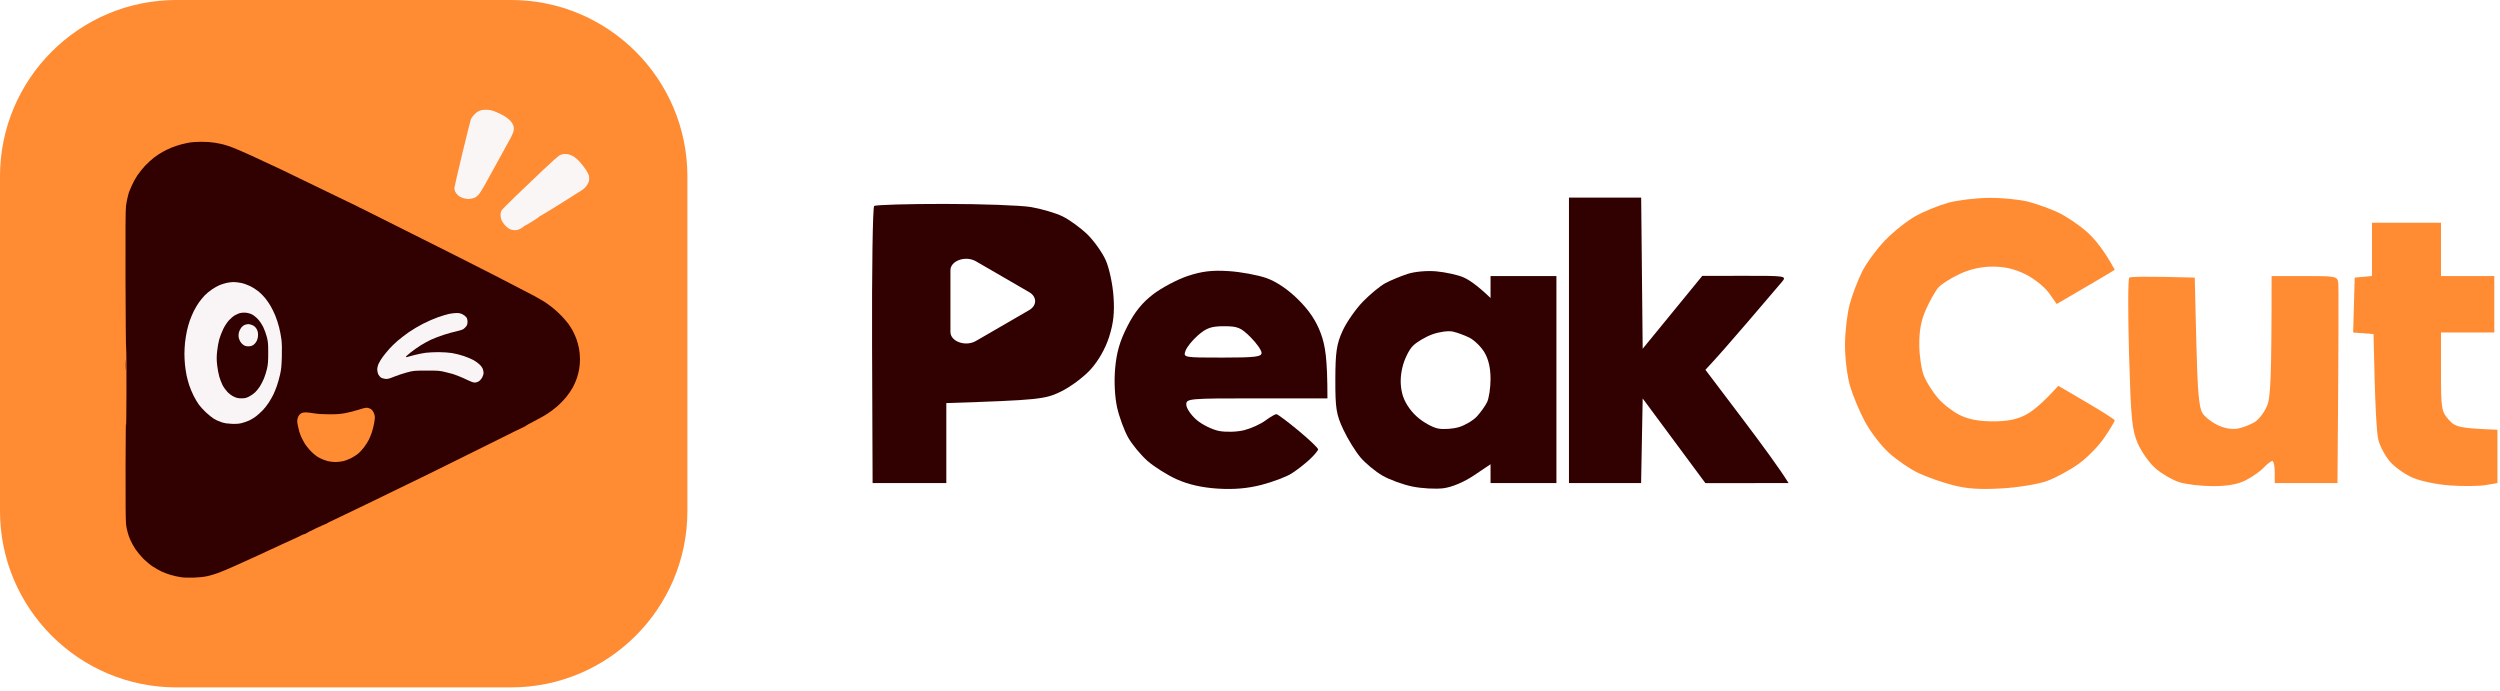
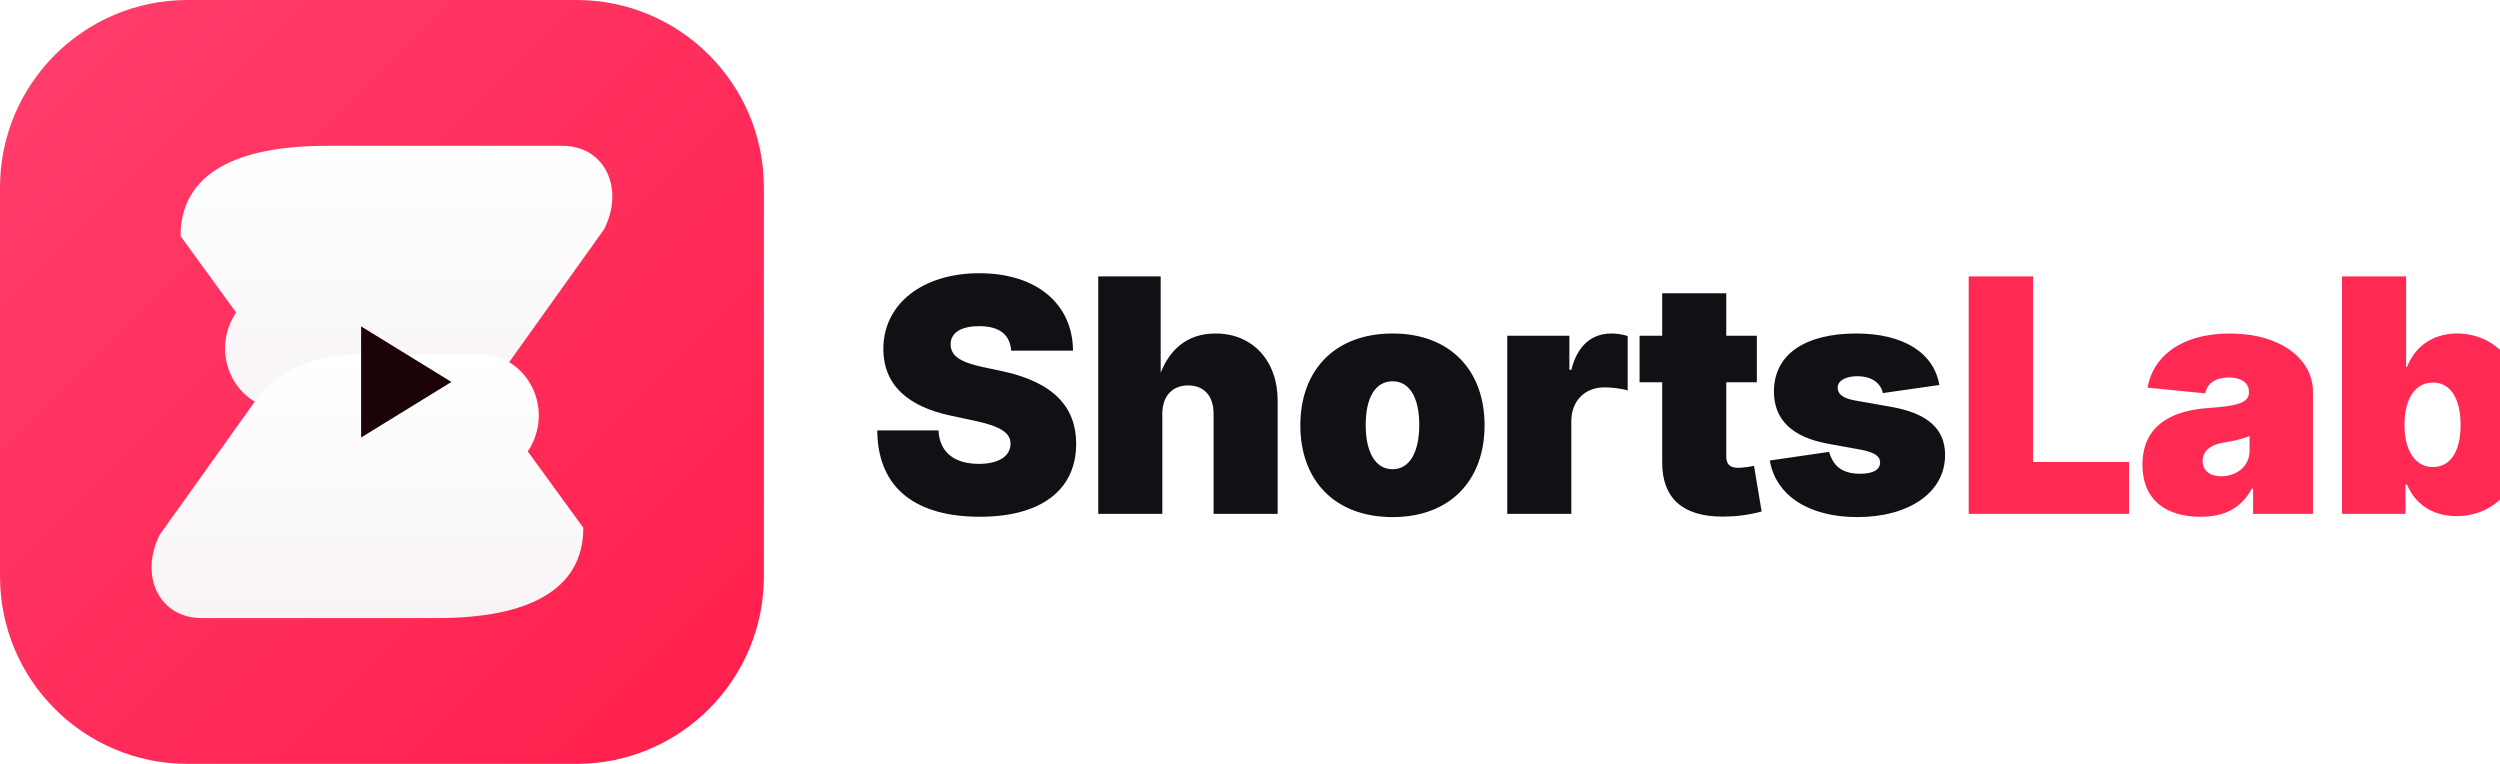
- <svg xmlns="http://www.w3.org/2000/svg" width="797" height="220" viewBox="0 0 797 220" fill="none">
-   <path d="M378.686 87.97C383.186 86.48 386.436 86.09 391.686 86.43C395.536 86.67 400.936 87.67 403.686 88.63C406.886 89.76 410.536 92.211 413.806 95.44C417.346 98.93 419.596 102.28 421.056 106.25C422.526 110.22 423.186 114.32 423.186 127H400.686C378.857 127 378.186 127.06 378.186 129C378.186 130.1 379.646 132.27 381.436 133.83C383.226 135.38 386.486 136.99 388.686 137.4C390.906 137.82 394.466 137.7 396.686 137.13C398.886 136.57 401.926 135.18 403.436 134.05C404.945 132.921 406.525 132.021 406.936 132.04C407.347 132.061 410.507 134.421 413.966 137.29C417.416 140.16 420.226 142.84 420.216 143.25C420.196 143.66 418.946 145.15 417.436 146.55C415.926 147.95 413.336 149.95 411.686 150.99C410.035 152.03 405.755 153.64 402.186 154.57C397.716 155.72 393.345 156.099 388.186 155.77C383.206 155.449 378.836 154.46 375.186 152.82C372.156 151.47 367.946 148.81 365.806 146.93C363.676 145.04 360.916 141.7 359.666 139.5C358.426 137.3 356.847 133.03 356.157 130C355.397 126.66 355.136 121.75 355.506 117.5C355.936 112.39 356.996 108.75 359.396 104.04C361.726 99.46 364.146 96.46 367.686 93.769C370.436 91.68 375.386 89.07 378.686 87.97ZM390.226 104C386.206 104 384.636 104.54 381.976 106.84C380.166 108.41 378.346 110.66 377.936 111.84C377.196 113.98 377.317 114 389.686 114C400.125 114 402.186 113.75 402.186 112.5C402.186 111.68 400.616 109.43 398.686 107.5C395.626 104.44 394.566 104 390.226 104Z" fill-rule="evenodd" clip-rule="evenodd" fill="#310001" />
-   <path d="M448.686 87.34C450.996 86.58 454.906 86.23 457.936 86.51C460.826 86.78 464.646 87.62 466.436 88.37C468.226 89.12 470.926 90.92 475.186 95V88H496.186V154H475.186V148L469.936 151.53C466.736 153.68 462.926 155.29 460.186 155.65C457.716 155.97 453.216 155.72 450.186 155.09C447.156 154.45 442.886 152.889 440.686 151.6C438.486 150.32 435.377 147.749 433.777 145.89C432.177 144.02 429.697 140.03 428.277 137C425.997 132.16 425.686 130.24 425.706 121C425.726 112.24 426.106 109.67 428.006 105.5C429.256 102.75 432.177 98.55 434.487 96.17C436.796 93.79 440.036 91.13 441.686 90.25C443.336 89.38 446.486 88.07 448.686 87.34ZM463.186 105.71C461.816 105.39 458.885 105.78 456.686 106.57C454.486 107.36 451.676 109.02 450.436 110.25C449.196 111.49 447.706 114.53 447.117 117C446.377 120.07 446.356 122.77 447.036 125.5C447.656 127.98 449.397 130.74 451.617 132.75C453.576 134.54 456.646 136.27 458.436 136.61C460.226 136.95 463.266 136.739 465.186 136.14C467.116 135.55 469.646 134.04 470.816 132.78C471.976 131.53 473.446 129.49 474.066 128.25C474.676 127.01 475.186 123.64 475.186 120.75C475.179 117.25 474.512 114.417 473.186 112.25C472.086 110.46 469.946 108.39 468.436 107.64C466.926 106.89 464.566 106.02 463.186 105.71Z" fill-rule="evenodd" clip-rule="evenodd" fill="#310001" />
-   <path d="M523.686 111.18L542.686 87.95L556.186 87.93C569.055 87.91 569.616 87.99 568.206 89.71C567.386 90.69 562.476 96.45 557.286 102.5C552.107 108.55 546.916 114.49 543.686 117.89L555.266 133.2C561.636 141.61 567.596 149.74 570.186 154L543.686 154.03L523.686 127.03L523.186 154H500.186V63H523.206L523.686 111.18Z" fill="#310001" />
-   <path d="M301.106 65.01C312.975 65.01 325.385 65.46 328.686 66.01C331.986 66.57 336.486 67.89 338.686 68.95C340.886 70.02 344.457 72.6 346.617 74.69C348.776 76.79 351.437 80.53 352.527 83C353.617 85.47 354.727 90.65 354.987 94.5C355.347 99.67 354.976 103.05 353.576 107.43C352.386 111.16 350.196 115 347.686 117.78C345.486 120.21 341.216 123.39 338.186 124.85C333.166 127.269 331.345 127.54 301.686 128.5V154H278.186L278.016 110.17C277.926 86.067 278.226 66.041 278.686 65.67C279.148 65.3 289.238 65 301.106 65.01ZM311.121 83.299C307.84 81.398 303 83.103 303 86.161V105.839C303 108.896 307.84 110.602 311.121 108.701L328.106 98.862C330.631 97.399 330.631 94.601 328.106 93.138L311.121 83.299Z" fill-rule="evenodd" clip-rule="evenodd" fill="#310001" />
-   <path d="M634.186 63.08C638.306 63.05 643.936 63.61 646.686 64.33C649.436 65.05 653.706 66.59 656.186 67.76C658.666 68.93 662.706 71.65 665.186 73.81C667.666 75.97 670.696 79.6 674.186 86L671.936 87.37C670.695 88.131 666.534 90.581 655.686 96.91L653.186 93.39C651.806 91.46 648.436 88.77 645.686 87.43C642.196 85.71 639.026 84.98 635.186 85C631.536 85.01 628.006 85.811 624.686 87.37C621.936 88.66 618.927 90.571 617.996 91.611C617.066 92.651 615.296 95.75 614.066 98.5C612.446 102.09 611.837 105.33 611.867 110C611.897 113.57 612.587 118.07 613.407 120C614.217 121.93 616.187 125.02 617.786 126.89C619.376 128.75 622.486 131.18 624.686 132.28C627.436 133.66 630.716 134.3 635.186 134.33C639.826 134.35 642.826 133.77 645.686 132.31C647.886 131.18 651.146 128.62 656.186 123L665.157 128.25C670.086 131.14 674.146 133.72 674.176 134C674.206 134.28 672.756 136.7 670.956 139.39C669.156 142.08 665.436 145.9 662.686 147.87C659.936 149.84 655.436 152.28 652.686 153.3C649.836 154.35 643.605 155.38 638.186 155.7C631.146 156.11 627.066 155.84 622.436 154.63C618.996 153.73 614.066 151.99 611.476 150.75C608.886 149.51 604.726 146.66 602.226 144.401C599.726 142.151 596.267 137.65 594.536 134.401C592.797 131.161 590.657 126.03 589.777 123C588.887 119.97 588.176 114.13 588.186 110C588.196 105.88 588.876 100.03 589.686 97C590.496 93.97 592.307 89.25 593.697 86.5C595.077 83.75 598.406 79.25 601.086 76.5C603.756 73.75 608.136 70.29 610.816 68.81C613.496 67.33 618.166 65.44 621.186 64.62C624.206 63.8 630.056 63.11 634.186 63.08Z" fill="#FF8B33" />
-   <path d="M734.686 88C744.835 88 745.196 88.08 745.436 90.25C745.576 91.49 745.576 106.341 745.186 154H725.186V150.5C725.186 148.571 724.846 146.991 724.436 146.97C724.025 146.951 722.785 147.901 721.686 149.07C720.586 150.25 717.996 152.061 715.936 153.111C713.346 154.41 710.095 154.991 705.436 154.981C701.726 154.971 696.936 154.411 694.796 153.731C692.646 153.061 689.276 151.11 687.296 149.42C685.306 147.73 682.726 144.13 681.556 141.42C679.666 137.05 679.347 133.86 678.737 112.8C678.367 99.773 678.396 88.844 678.816 88.52C679.237 88.2 684.109 88.06 699.686 88.5L700.186 109C700.576 124.909 701.026 130.009 702.186 131.76C703.006 133 705.256 134.74 707.186 135.62C709.406 136.64 711.786 136.99 713.686 136.58C715.336 136.22 717.696 135.27 718.936 134.46C720.176 133.66 721.866 131.43 722.686 129.5C723.846 126.8 724.186 121.67 724.186 88H734.686Z" fill="#FF8B33" />
-   <path d="M778.186 88H795.186V106H778.186V118.5C778.186 130.3 778.326 131.15 780.606 133.75C782.726 136.16 783.837 136.53 796.186 137V154L792.436 154.64C790.376 154.99 785.305 155.05 781.186 154.77C777.026 154.49 771.686 153.39 769.186 152.31C766.706 151.23 763.446 148.92 761.936 147.17C760.426 145.43 758.756 142.31 758.226 140.25C757.696 138.19 757.136 129.75 756.686 106.5L750.186 106L750.686 88.5L756.186 88V71H778.186V88Z" fill="#FF8B33" />
-   <path d="M162.894 0H56.248C25.183 0 0 25.183 0 56.248V162.894C0 193.959 25.183 219.142 56.248 219.142H162.894C193.959 219.142 219.142 193.959 219.142 162.894V56.248C219.142 25.183 193.959 0 162.894 0Z" fill="#FF8B33" />
-   <path d="M57.863 46.005C58.838 45.756 60.136 45.478 60.751 45.391C61.365 45.301 62.917 45.219 64.197 45.208C65.514 45.195 67.294 45.31 68.295 45.473C69.269 45.629 70.567 45.888 71.182 46.047C71.797 46.205 73.095 46.632 74.069 46.995C75.043 47.356 77.726 48.514 80.03 49.565C82.336 50.614 86.568 52.585 89.437 53.943C92.305 55.302 99.011 58.546 104.339 61.153C109.666 63.759 114.109 65.906 114.211 65.924C114.313 65.945 114.44 66.016 114.49 66.083C114.541 66.152 114.707 66.236 114.856 66.269C115.005 66.305 115.215 66.4 115.321 66.481C115.427 66.562 122.556 70.135 131.162 74.419C139.768 78.705 151.713 84.725 157.706 87.802C163.698 90.876 169.484 93.876 170.559 94.465C171.633 95.055 172.977 95.832 173.539 96.192C174.102 96.552 175.234 97.37 176.054 98.009C176.873 98.648 178.175 99.831 178.947 100.64C179.716 101.447 180.694 102.57 181.117 103.133C181.539 103.696 182.184 104.702 182.549 105.369C182.914 106.036 183.467 107.271 183.778 108.117C184.09 108.963 184.47 110.389 184.624 111.285C184.779 112.181 184.905 113.67 184.905 114.592C184.905 115.515 184.781 116.94 184.628 117.76C184.475 118.58 184.134 119.879 183.872 120.648C183.611 121.416 183.043 122.703 182.612 123.508C182.18 124.313 181.241 125.694 180.524 126.574C179.807 127.455 178.55 128.759 177.73 129.473C176.911 130.187 175.486 131.264 174.564 131.865C173.641 132.467 171.714 133.557 170.279 134.284C168.845 135.013 167.629 135.687 167.578 135.784C167.528 135.881 167.422 135.952 167.345 135.944C167.269 135.935 162.448 138.309 156.635 141.219C150.821 144.13 141.915 148.542 136.843 151.024C131.771 153.506 122.802 157.862 116.912 160.706C111.02 163.551 105.758 166.078 105.216 166.322C104.674 166.566 104.234 166.808 104.238 166.858C104.242 166.909 104.141 166.961 104.013 166.972C103.884 166.983 102.398 167.647 100.706 168.444C99.015 169.242 97.59 169.974 97.54 170.069C97.489 170.166 97.363 170.233 97.26 170.218C97.158 170.203 96.655 170.384 96.142 170.621C95.63 170.855 95.168 171.09 95.118 171.142C95.068 171.194 94.941 171.25 94.839 171.267C94.736 171.284 92.557 172.279 89.996 173.479C87.434 174.677 83.871 176.33 82.079 177.15C80.285 177.968 77.143 179.395 75.094 180.319C73.045 181.243 70.573 182.287 69.599 182.639C68.624 182.991 67.075 183.453 66.153 183.664C65.089 183.908 63.522 184.083 61.868 184.143C60.264 184.202 58.651 184.15 57.677 184.008C56.805 183.882 55.382 183.571 54.511 183.317C53.639 183.062 52.298 182.563 51.53 182.205C50.761 181.849 49.462 181.111 48.643 180.567C47.823 180.023 46.493 178.916 45.689 178.109C44.884 177.302 43.749 175.927 43.166 175.057C42.583 174.187 41.827 172.802 41.488 171.983C41.149 171.163 40.849 170.324 40.823 170.119C40.797 169.914 40.691 169.536 40.588 169.281C40.484 169.024 40.307 168.101 40.195 167.231C40.058 166.162 40.004 160.206 40.033 148.877C40.056 139.654 40.119 133.574 40.175 135.368C40.229 137.161 40.292 132.445 40.315 124.887C40.335 117.33 40.29 111.145 40.214 111.145C40.138 111.145 40.048 101.272 40.015 89.205C39.974 73.655 40.017 66.802 40.166 65.68C40.281 64.808 40.507 63.593 40.665 62.978C40.823 62.364 40.974 61.777 40.998 61.674C41.023 61.572 41.108 61.32 41.186 61.115C41.267 60.91 41.637 60.029 42.012 59.159C42.384 58.287 43.163 56.861 43.74 55.991C44.318 55.119 45.448 53.703 46.251 52.844C47.054 51.985 48.339 50.807 49.109 50.228C49.876 49.648 51.092 48.847 51.809 48.445C52.527 48.042 53.784 47.431 54.604 47.088C55.423 46.743 56.889 46.257 57.863 46.005ZM40.119 117.76C40.084 118.477 40.056 117.85 40.056 116.363C40.056 114.876 40.084 114.291 40.119 115.058C40.154 115.828 40.154 117.043 40.119 117.76Z" fill-rule="evenodd" clip-rule="evenodd" fill="#310001" />
-   <path d="M152.397 35.536C152.704 35.376 153.207 35.18 153.515 35.098C153.822 35.016 154.66 34.979 155.377 35.012C156.372 35.059 157.058 35.234 158.265 35.752C159.134 36.125 160.297 36.702 160.846 37.034C161.396 37.366 162.174 37.973 162.579 38.383C162.985 38.793 163.445 39.464 163.603 39.874C163.793 40.364 163.855 40.906 163.784 41.458C163.722 41.918 163.367 42.883 162.99 43.6C162.614 44.318 160.867 47.504 159.108 50.681C157.348 53.858 155.292 57.588 154.539 58.973C153.76 60.402 152.842 61.812 152.41 62.241C151.898 62.752 151.365 63.066 150.767 63.219C150.281 63.344 149.61 63.445 149.277 63.447C148.943 63.448 148.232 63.322 147.694 63.167C147.155 63.012 146.408 62.614 146.034 62.28C145.659 61.947 145.24 61.403 145.103 61.069C144.965 60.735 144.853 60.232 144.855 59.951C144.855 59.67 145.989 54.743 147.373 49.004C148.757 43.265 149.99 38.318 150.113 38.01C150.236 37.703 150.674 37.086 151.087 36.639C151.501 36.192 152.09 35.694 152.397 35.536Z" fill="#FBF7F8" fill-opacity="0.99" />
-   <path d="M172.887 54.428C175.551 51.898 178.065 49.662 178.475 49.462C178.935 49.237 179.613 49.095 180.245 49.093C181.005 49.092 181.558 49.231 182.387 49.636C183.138 50.001 183.896 50.599 184.697 51.456C185.351 52.157 186.295 53.358 186.794 54.128C187.399 55.06 187.739 55.805 187.815 56.364C187.876 56.826 187.835 57.495 187.724 57.855C187.614 58.214 187.278 58.842 186.98 59.252C186.681 59.662 186.112 60.221 185.716 60.493C185.319 60.765 182.165 62.755 178.708 64.918C175.251 67.08 172.337 68.848 172.235 68.848C172.133 68.848 172.028 68.921 172.002 69.01C171.976 69.1 170.929 69.812 169.674 70.594C168.418 71.377 167.308 72.016 167.206 72.016C167.103 72.016 167.021 72.079 167.025 72.156C167.029 72.232 166.589 72.54 166.047 72.84C165.334 73.233 164.808 73.384 164.132 73.385C163.551 73.387 162.921 73.246 162.456 73.005C162.046 72.793 161.381 72.254 160.977 71.805C160.574 71.358 160.094 70.656 159.911 70.246C159.727 69.836 159.576 69.081 159.574 68.569C159.57 67.989 159.699 67.427 159.911 67.078C160.097 66.771 162.005 64.835 164.147 62.774C166.291 60.715 170.223 56.958 172.887 54.428Z" fill="#FBF7F8" fill-opacity="0.99" />
-   <path d="M110.206 131.678C111.385 131.454 113.229 130.981 114.304 130.625C115.379 130.269 116.512 129.974 116.819 129.971C117.126 129.969 117.67 130.112 118.03 130.291C118.458 130.505 118.825 130.904 119.099 131.456C119.328 131.918 119.518 132.589 119.52 132.946C119.524 133.304 119.399 134.269 119.246 135.089C119.093 135.909 118.769 137.167 118.525 137.884C118.283 138.602 117.853 139.651 117.57 140.213C117.288 140.778 116.607 141.846 116.053 142.589C115.502 143.333 114.61 144.285 114.071 144.708C113.533 145.129 112.527 145.759 111.836 146.105C111.145 146.452 110.055 146.86 109.415 147.013C108.774 147.164 107.664 147.288 106.946 147.29C106.229 147.29 105.099 147.156 104.432 146.992C103.765 146.826 102.634 146.388 101.917 146.019C101.055 145.572 100.14 144.872 99.212 143.944C98.443 143.172 97.473 141.956 97.055 141.238C96.64 140.521 96.124 139.515 95.908 139.002C95.694 138.49 95.472 137.862 95.414 137.605C95.358 137.349 95.185 136.636 95.032 136.021C94.878 135.406 94.749 134.588 94.749 134.204C94.747 133.82 94.893 133.196 95.072 132.818C95.25 132.44 95.649 131.979 95.956 131.793C96.286 131.596 96.878 131.458 97.4 131.456C97.886 131.456 99.103 131.596 100.101 131.765C101.284 131.968 102.988 132.076 104.991 132.078C107.371 132.08 108.548 131.989 110.206 131.678Z" fill="#FF8B33" />
-   <path d="M70.064 90.871C70.679 90.623 71.685 90.311 72.3 90.177C72.914 90.043 73.857 89.926 74.395 89.918C74.933 89.911 76.023 90.032 76.817 90.189C77.621 90.349 78.92 90.8 79.751 91.208C80.57 91.612 81.787 92.389 82.451 92.937C83.117 93.483 84.089 94.47 84.61 95.132C85.134 95.791 85.899 96.919 86.315 97.636C86.73 98.353 87.384 99.695 87.766 100.617C88.148 101.54 88.694 103.217 88.977 104.344C89.262 105.471 89.597 107.232 89.724 108.257C89.874 109.481 89.917 111.365 89.848 113.754C89.765 116.674 89.653 117.79 89.28 119.437C89.027 120.564 88.55 122.241 88.222 123.164C87.892 124.086 87.373 125.344 87.064 125.959C86.754 126.573 86.123 127.664 85.659 128.381C85.195 129.098 84.348 130.177 83.774 130.779C83.2 131.381 82.228 132.258 81.613 132.728C80.999 133.198 79.972 133.816 79.331 134.103C78.691 134.388 77.601 134.755 76.91 134.916C76.079 135.109 75.116 135.182 74.069 135.13C73.197 135.085 72.275 135.005 72.02 134.953C71.763 134.899 71.303 134.793 70.996 134.714C70.688 134.636 70.269 134.481 70.064 134.373C69.859 134.263 69.565 134.152 69.412 134.124C69.26 134.094 68.68 133.796 68.129 133.462C67.578 133.127 66.456 132.223 65.638 131.455C64.823 130.686 63.794 129.555 63.357 128.94C62.919 128.325 62.179 127.067 61.714 126.145C61.248 125.223 60.618 123.713 60.317 122.791C60.015 121.869 59.633 120.443 59.469 119.623C59.305 118.803 59.087 117.378 58.985 116.456C58.882 115.533 58.797 113.92 58.797 112.869C58.795 111.818 58.884 110.141 58.994 109.142C59.102 108.143 59.363 106.528 59.573 105.555C59.782 104.581 60.205 103.071 60.508 102.201C60.814 101.331 61.399 99.947 61.807 99.127C62.215 98.307 62.938 97.092 63.411 96.425C63.886 95.758 64.696 94.767 65.214 94.223C65.73 93.677 66.78 92.801 67.55 92.275C68.317 91.75 69.45 91.118 70.064 90.871Z" fill="#FBF7F8" fill-opacity="0.99" />
-   <path d="M139.73 101.093C140.96 100.672 142.51 100.209 143.177 100.068C143.843 99.926 144.89 99.801 145.505 99.792C146.321 99.781 146.846 99.889 147.45 100.196C147.904 100.427 148.45 100.854 148.66 101.143C148.923 101.503 149.044 101.955 149.044 102.574C149.044 103.2 148.925 103.64 148.655 104.005C148.441 104.294 148.021 104.7 147.723 104.909C147.425 105.117 146.427 105.438 145.505 105.624C144.583 105.811 142.739 106.321 141.407 106.761C140.075 107.201 138.272 107.89 137.402 108.296C136.532 108.701 135.064 109.502 134.142 110.076C133.22 110.651 131.775 111.671 130.929 112.345C130.083 113.018 129.392 113.651 129.392 113.754C129.392 113.856 129.539 113.89 129.718 113.828C129.897 113.767 130.966 113.48 132.093 113.191C133.22 112.9 134.856 112.574 135.726 112.463C136.595 112.353 138.441 112.263 139.824 112.263C141.206 112.265 143.134 112.394 144.108 112.552C145.082 112.709 146.759 113.133 147.833 113.493C148.908 113.853 150.333 114.453 151 114.827C151.667 115.2 152.567 115.867 153.002 116.307C153.457 116.767 153.872 117.406 153.979 117.807C154.081 118.19 154.167 118.714 154.167 118.971C154.169 119.226 153.98 119.813 153.749 120.274C153.518 120.734 153.034 121.302 152.676 121.537C152.283 121.794 151.747 121.96 151.326 121.958C150.886 121.954 150.056 121.666 149.091 121.181C148.245 120.758 147.01 120.208 146.343 119.962C145.676 119.718 145.008 119.463 144.853 119.4C144.698 119.335 144.531 119.271 144.48 119.258C144.43 119.243 143.424 118.986 142.245 118.686C140.191 118.162 139.935 118.14 136.005 118.146C131.989 118.151 131.862 118.162 129.672 118.749C128.442 119.079 126.598 119.692 125.574 120.113C123.981 120.767 123.577 120.862 122.78 120.777C122.267 120.723 121.64 120.518 121.383 120.324C121.127 120.128 120.77 119.681 120.591 119.331C120.412 118.979 120.265 118.293 120.265 117.807C120.265 117.276 120.442 116.53 120.705 115.943C120.947 115.405 121.546 114.421 122.038 113.754C122.53 113.087 123.456 111.956 124.095 111.238C124.734 110.521 125.943 109.347 126.779 108.63C127.617 107.912 129.199 106.696 130.294 105.928C131.389 105.158 133.457 103.929 134.889 103.194C136.324 102.46 138.501 101.514 139.73 101.093Z" fill="#FBF7F8" fill-opacity="0.99" />
-   <path d="M76.398 99.835C76.828 99.697 77.616 99.632 78.26 99.68C78.916 99.73 79.763 99.954 80.309 100.221C80.831 100.476 81.682 101.156 82.241 101.766C82.824 102.401 83.539 103.474 83.956 104.344C84.35 105.164 84.861 106.589 85.092 107.512C85.45 108.945 85.512 109.677 85.508 112.543C85.507 115.271 85.433 116.21 85.117 117.573C84.905 118.496 84.471 119.88 84.156 120.648C83.839 121.417 83.26 122.549 82.867 123.164C82.474 123.778 81.781 124.642 81.325 125.083C80.868 125.523 79.992 126.132 79.378 126.438C78.456 126.894 78.033 126.991 76.957 126.987C75.913 126.984 75.429 126.877 74.535 126.45C73.855 126.126 73.046 125.526 72.469 124.913C71.945 124.361 71.254 123.385 70.932 122.744C70.608 122.103 70.143 120.889 69.899 120.043C69.653 119.197 69.349 117.542 69.221 116.363C69.036 114.66 69.036 113.761 69.219 111.983C69.345 110.754 69.651 109.034 69.899 108.164C70.146 107.294 70.716 105.825 71.163 104.903C71.657 103.888 72.374 102.794 72.977 102.13C73.527 101.529 74.352 100.821 74.814 100.556C75.276 100.291 75.988 99.967 76.398 99.835ZM79.192 103.329C78.885 103.332 78.35 103.442 78.005 103.577C77.66 103.711 77.135 104.147 76.839 104.547C76.543 104.948 76.222 105.652 76.127 106.114C76.031 106.576 76.016 107.247 76.092 107.605C76.169 107.963 76.4 108.551 76.604 108.909C76.809 109.267 77.266 109.753 77.62 109.986C78.076 110.288 78.529 110.409 79.192 110.406C79.853 110.404 80.313 110.275 80.775 109.966C81.144 109.72 81.61 109.153 81.846 108.661C82.135 108.063 82.263 107.456 82.262 106.72C82.258 105.922 82.139 105.445 81.796 104.856C81.483 104.321 81.077 103.945 80.542 103.694C80.107 103.491 79.499 103.327 79.192 103.329Z" fill-rule="evenodd" clip-rule="evenodd" fill="#310001" />
+ <svg xmlns="http://www.w3.org/2000/svg" width="720" height="220" viewBox="0 0 720 220" fill="none">
+   <defs>
+     <linearGradient id="slgIconD" x1="0%" y1="0%" x2="100%" y2="100%">
+       <stop offset="0%" stop-color="#FF3E6C" />
+       <stop offset="100%" stop-color="#FF1E4B" />
+     </linearGradient>
+     <linearGradient id="slgWhiteD" x1="0%" y1="0%" x2="0%" y2="100%">
+       <stop offset="0%" stop-color="#FFFFFF" />
+       <stop offset="100%" stop-color="#F8F4F6" />
+     </linearGradient>
+   </defs>
+   <rect x="0" y="0" width="220" height="220" rx="54" fill="url(#slgIconD)" />
+   <path d="M 52 68 C 52 50, 68 42, 94 42 H 162 C 174 42, 180 54, 174 66 L 144 108 C 138 114, 128 118, 116 118 H 82 C 68 118, 60 102, 68 90 Z" fill="url(#slgWhiteD)" />
+   <path d="M 168 152 C 168 170, 152 178, 126 178 H 58 C 46 178, 40 166, 46 154 L 76 112 C 82 106, 92 102, 104 102 H 138 C 152 102, 160 118, 152 130 Z" fill="url(#slgWhiteD)" />
+   <polygon points="104,94 130,110 104,126" fill="#1C0308" />
+   <text x="250" y="148" font-family="'Geist', 'Inter', system-ui, -apple-system, sans-serif" font-weight="900" font-size="94" fill="#111115" letter-spacing="-1">Shorts<tspan fill="#FF2A54">Lab</tspan>
+   </text>
</svg>
